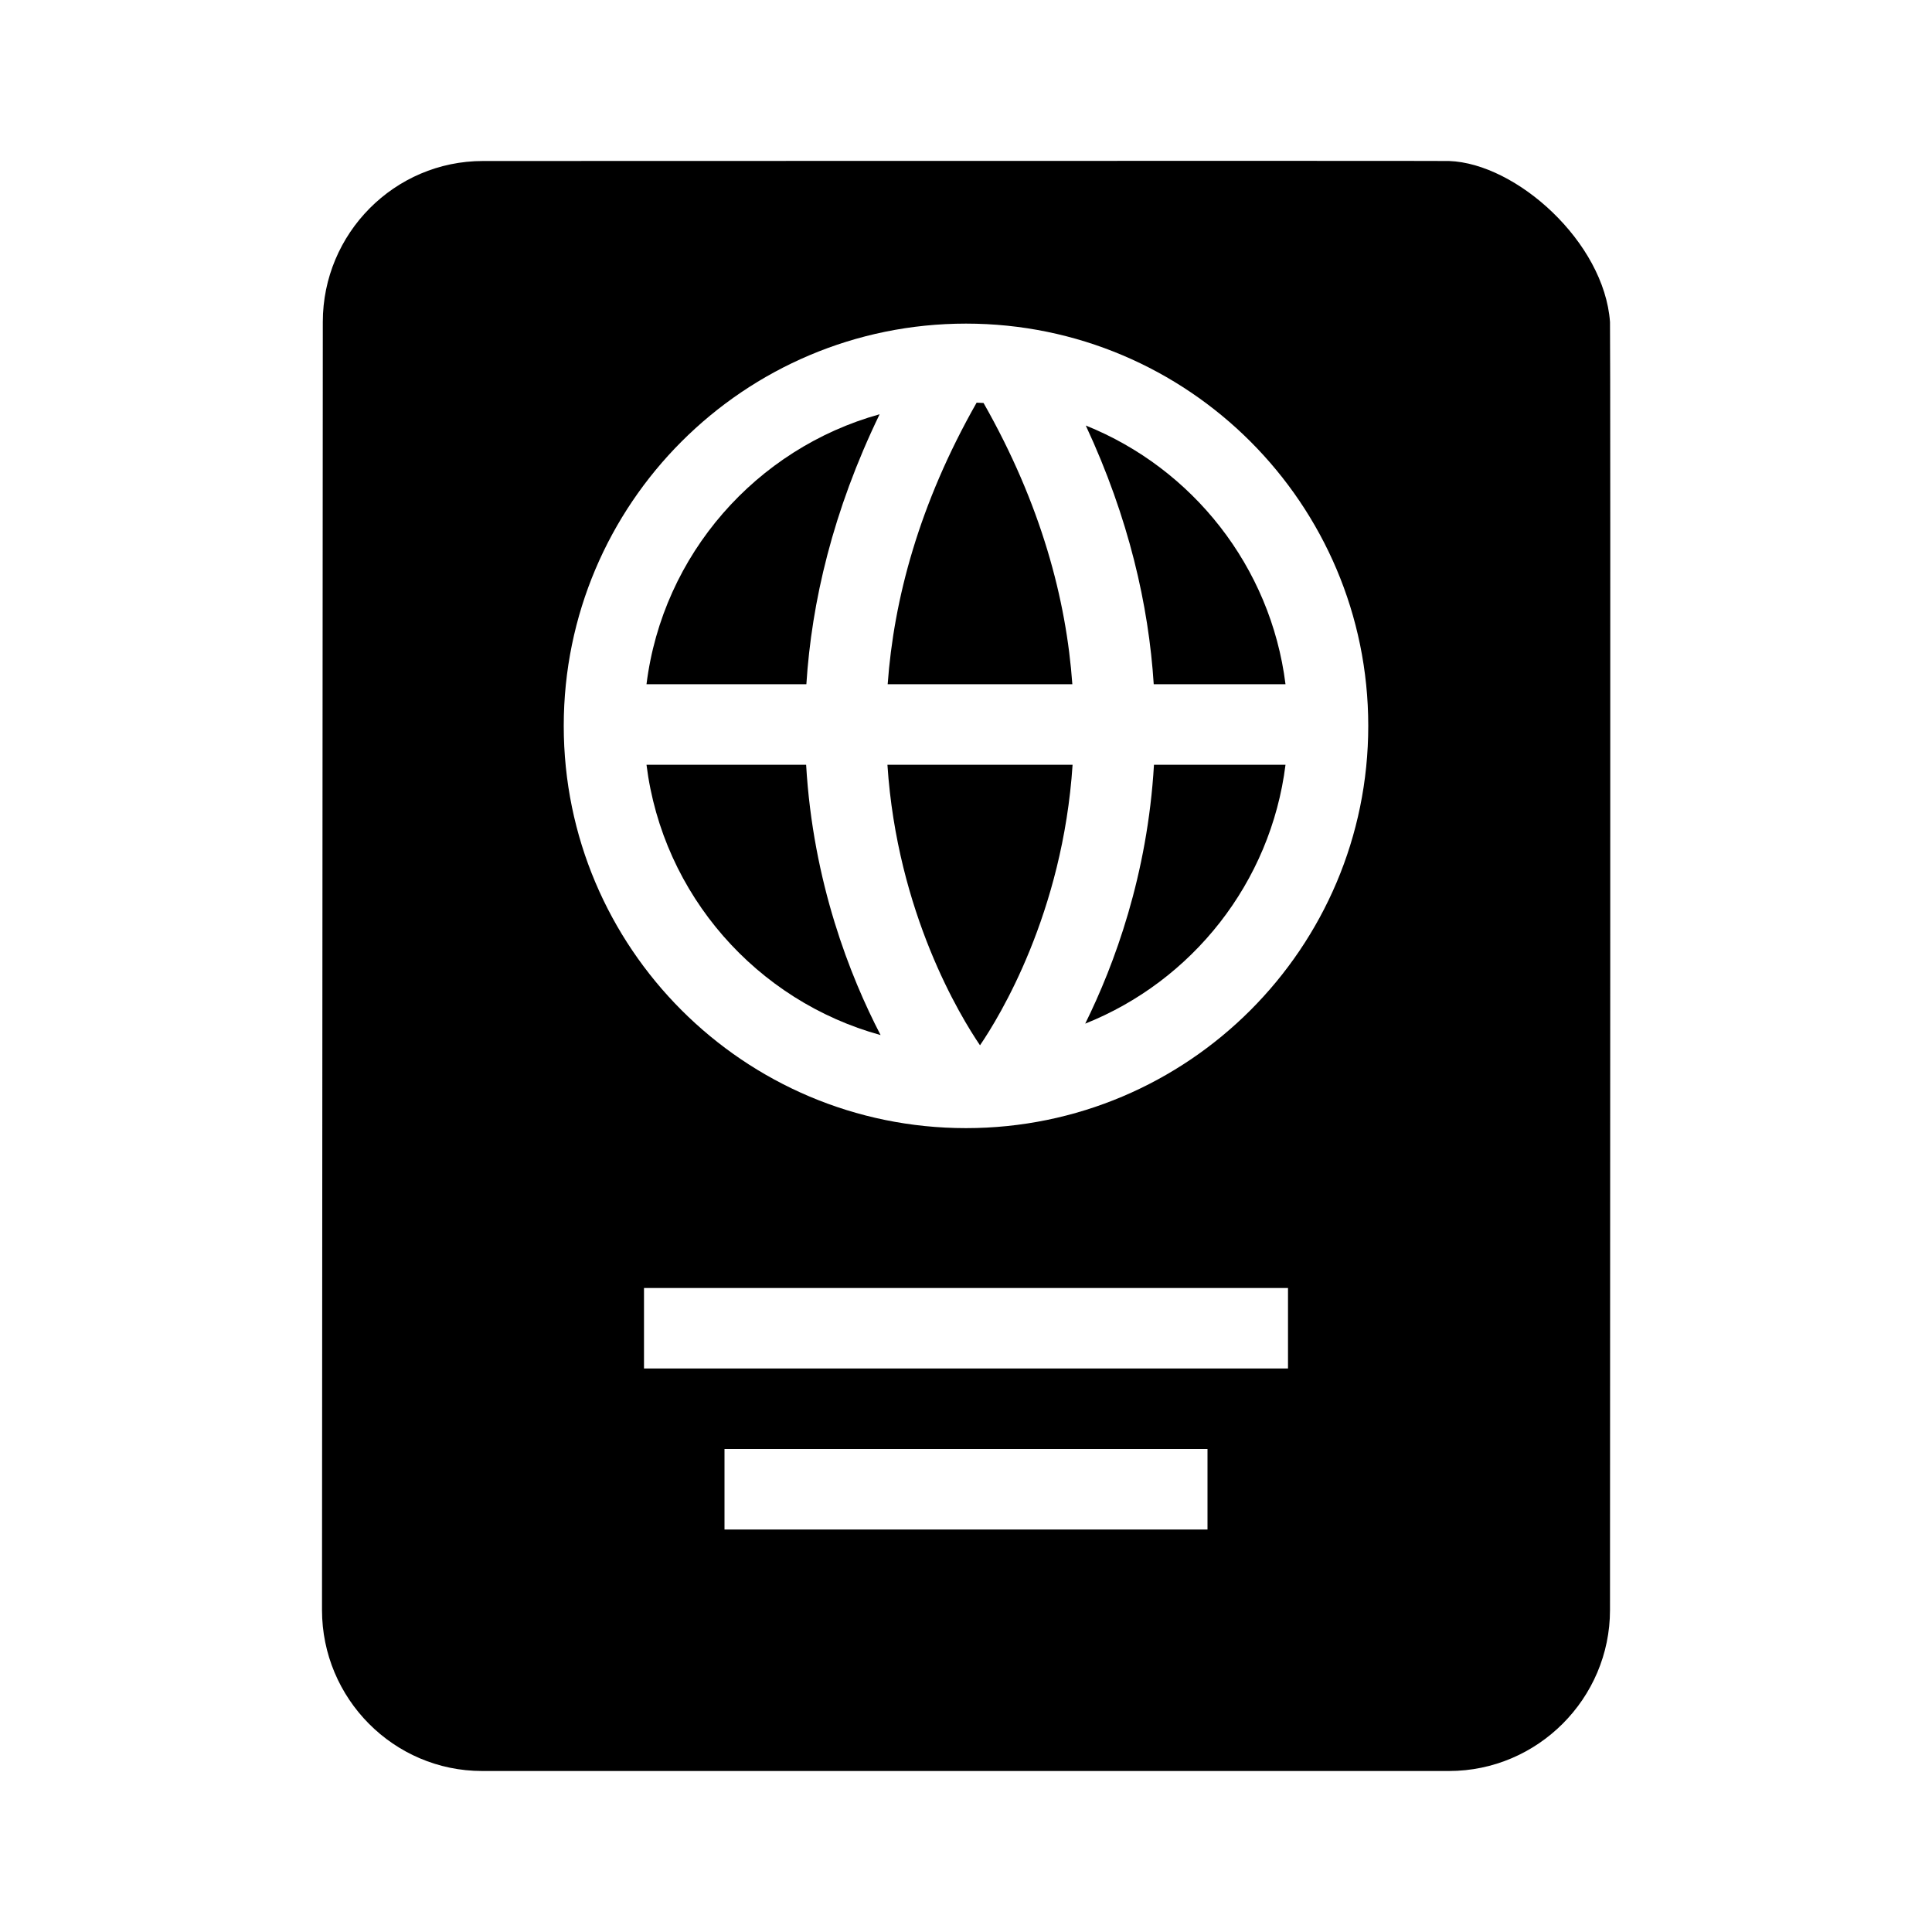
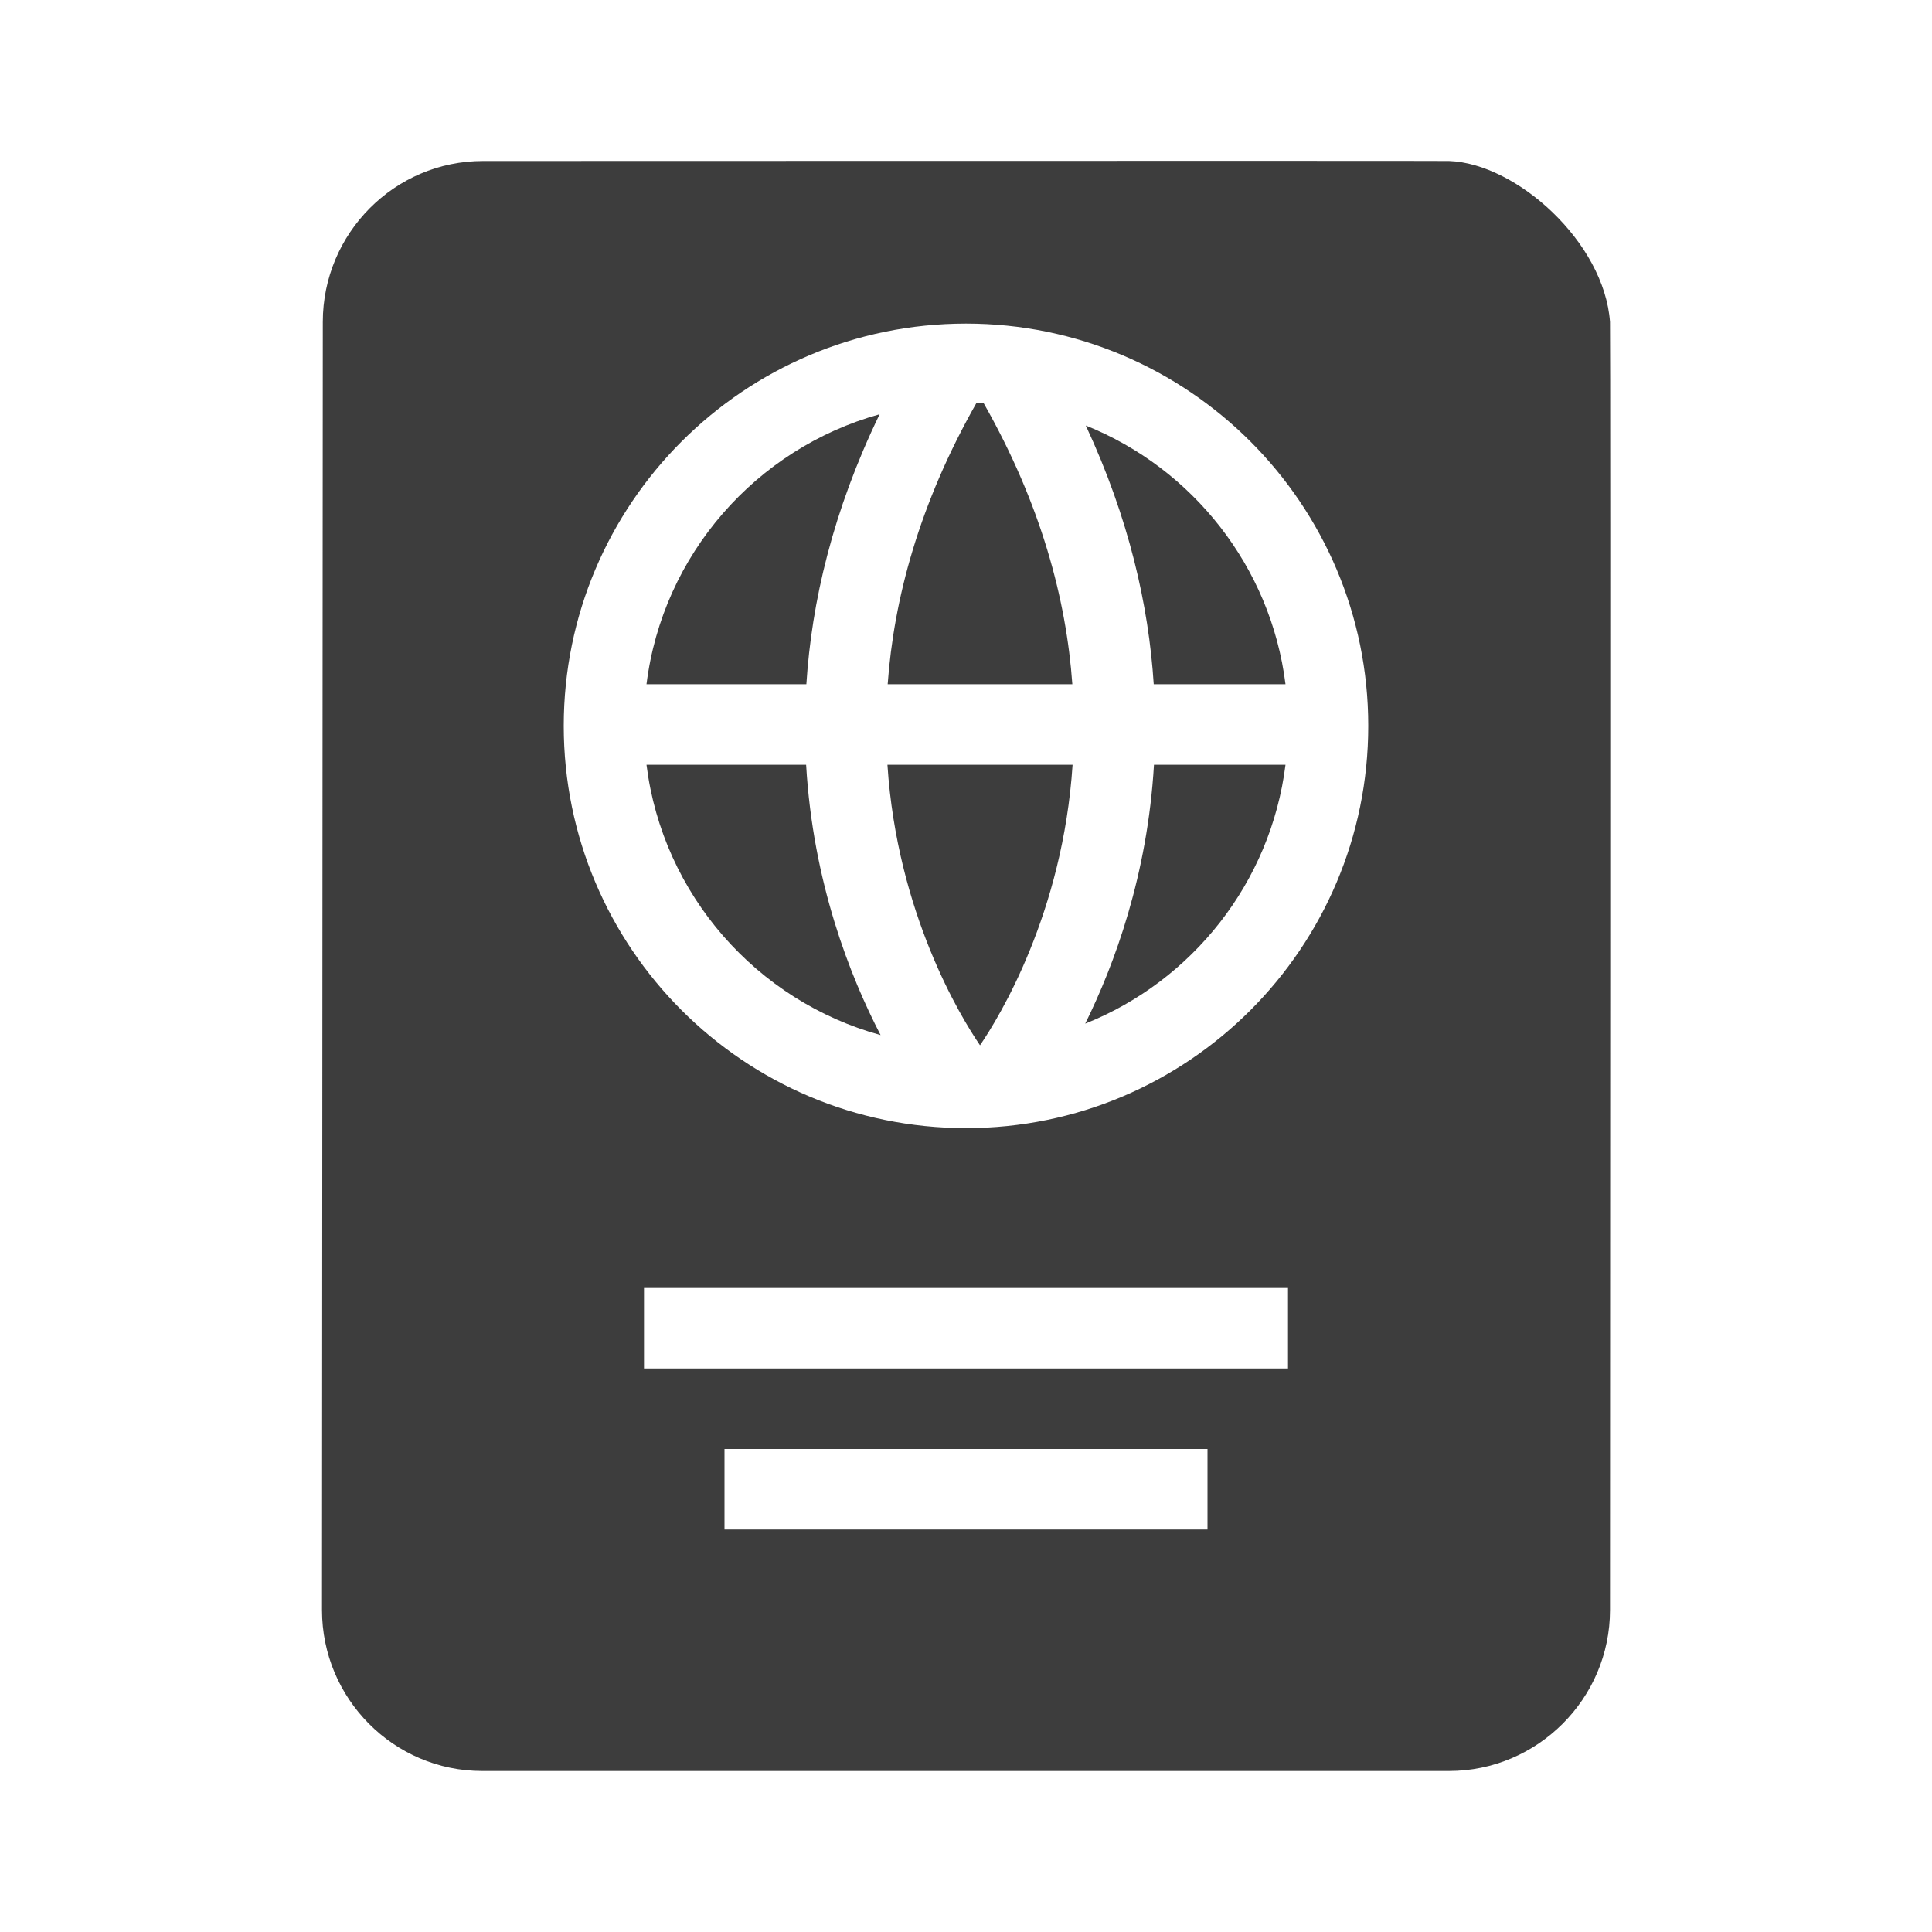
- <svg xmlns="http://www.w3.org/2000/svg" height="24px" viewBox="0 0 24 24" width="24px" fill="#000000">
+ <svg xmlns="http://www.w3.org/2000/svg" height="24px" viewBox="0 0 24 24" width="24px" fill="#3D3D3D">
  <rect x="0" y="0" width="24" height="24" style="fill:none;fill-rule:nonzero;" />
  <path d="M18,2C17.887,1.996 6,2 6,2C4.9,2 4.01,2.9 4.01,4L4,20C4,21.1 4.89,22 5.99,22L18,22C19.1,22 20,21.1 20,20C20,20 20.008,4.117 20,4C19.929,3.008 18.838,2.029 18,2ZM15,19L9,19L9,18L15,18L15,19ZM16,17L8,17L8,16L16,16L16,17ZM12,4.02C14.758,4.02 16.997,6.259 16.997,9.017C16.997,11.775 14.758,14.014 12,14.014C9.242,14.014 7.003,11.775 7.003,9.017C7.003,6.259 9.242,4.02 12,4.02Z" style="fill-rule:nonzero;" />
  <path d="M11.024,9.5L13.324,9.5C13.203,11.344 12.415,12.632 12.174,12.985C11.934,12.632 11.145,11.344 11.024,9.5ZM10.014,9.5C10.099,10.963 10.561,12.13 10.939,12.858C9.401,12.435 8.233,11.117 8.031,9.5L10.014,9.5ZM14.335,9.5L15.969,9.5C15.786,10.966 14.808,12.187 13.481,12.716C13.843,11.983 14.255,10.872 14.335,9.5ZM10.927,5.146C10.345,6.349 10.082,7.48 10.017,8.5L8.031,8.5C8.232,6.887 9.395,5.572 10.927,5.146ZM13.488,5.286C14.812,5.818 15.786,7.037 15.969,8.5L14.332,8.5C14.269,7.52 14.024,6.437 13.488,5.286ZM12.132,5.002C12.161,5.003 12.19,5.004 12.218,5.006C12.935,6.267 13.246,7.45 13.321,8.5L11.027,8.5C11.103,7.449 11.414,6.266 12.132,5.002Z" />
</svg>
